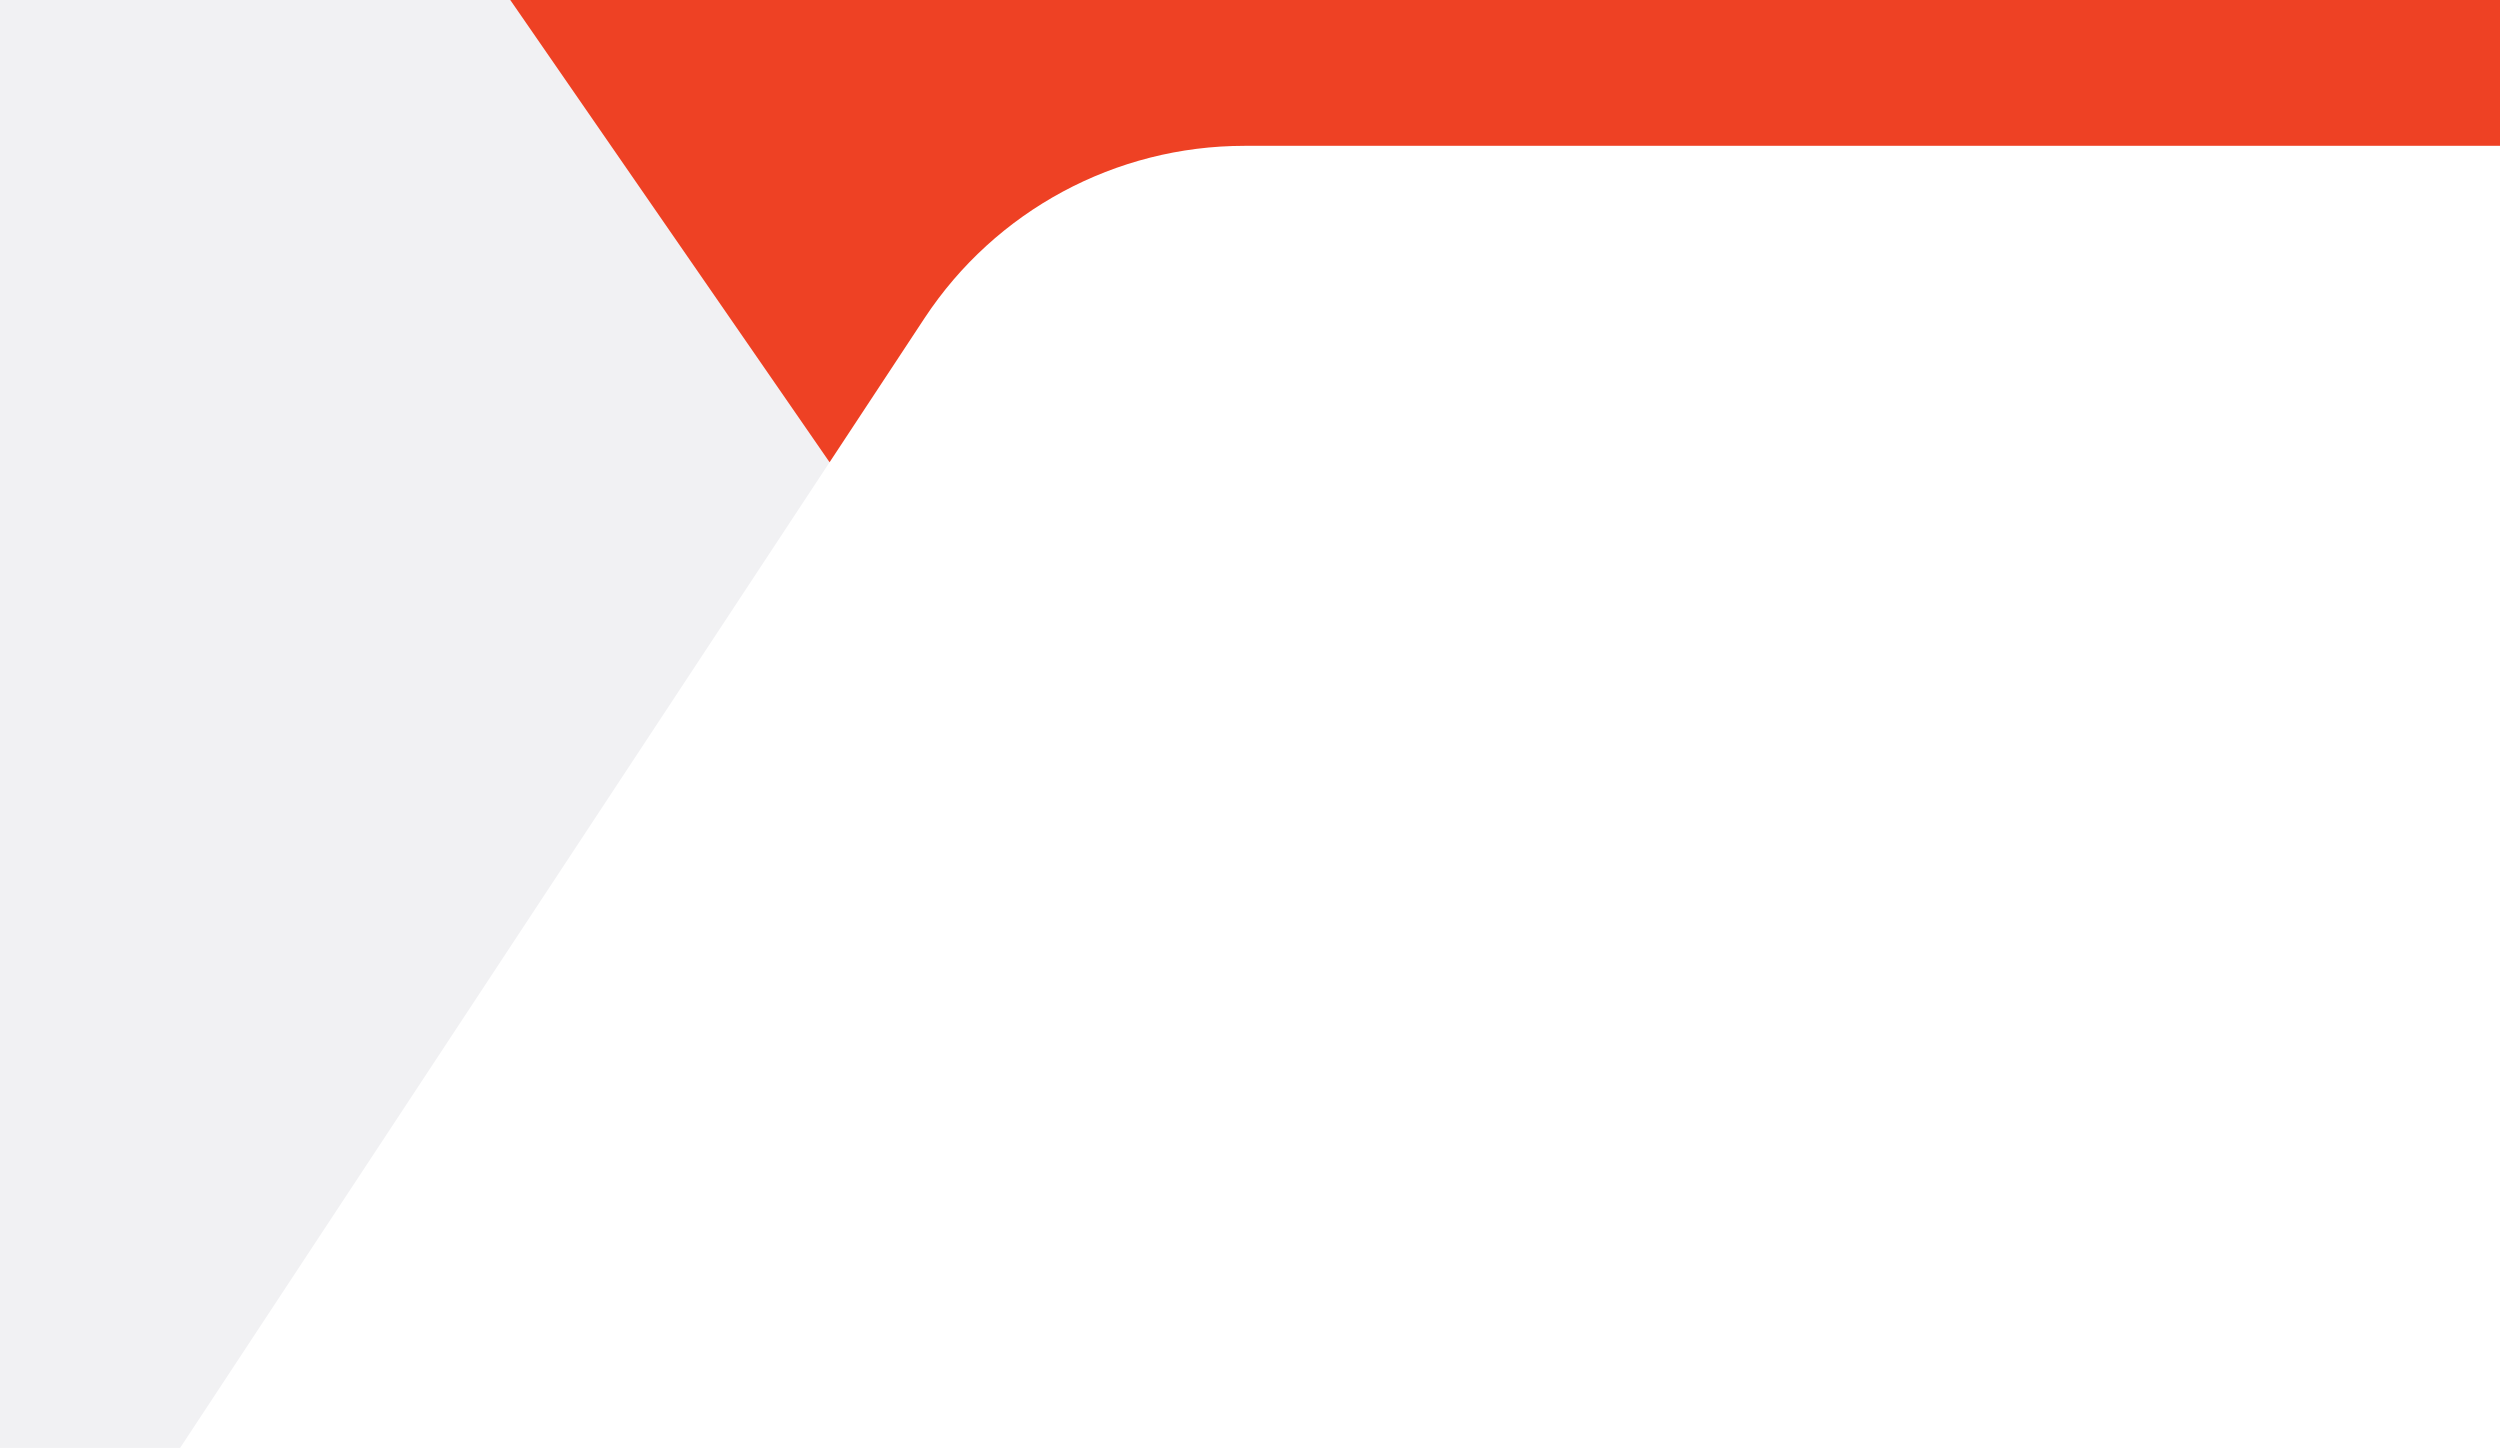
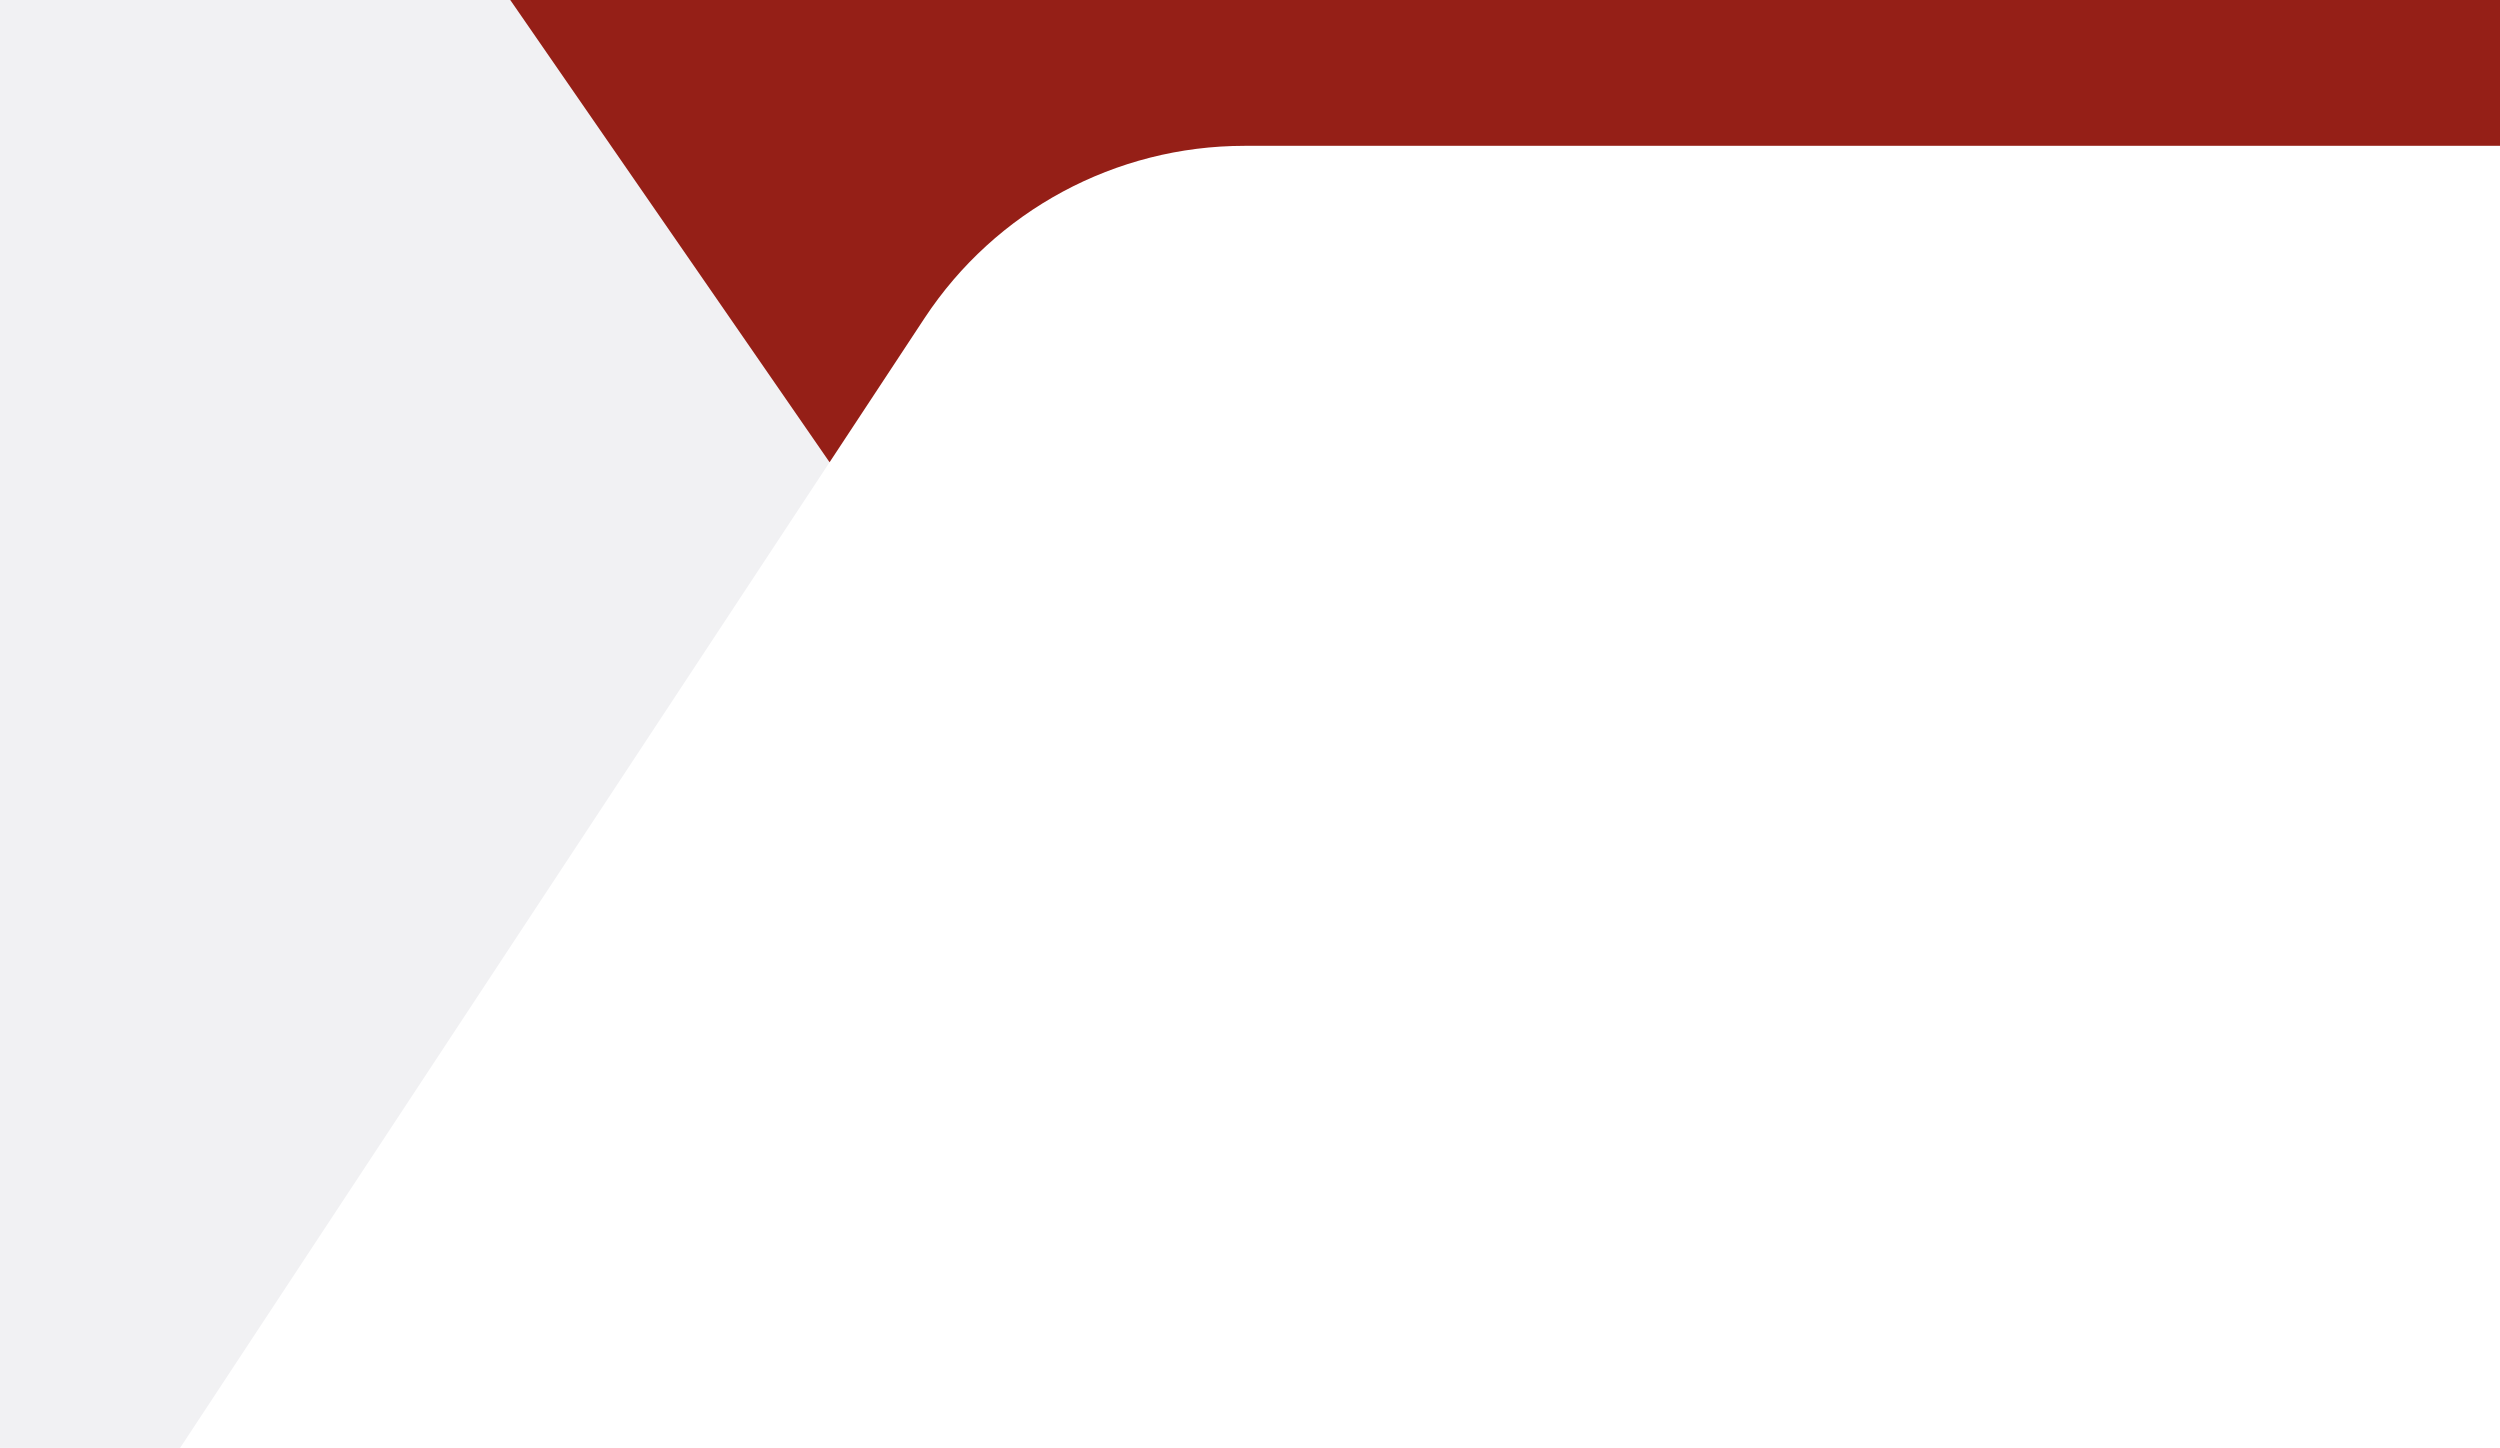
<svg xmlns="http://www.w3.org/2000/svg" width="1920" height="1112" viewBox="0 0 1920 1112" fill="none">
  <path d="M637.107 355.026L138.306 1112H0V0H391.867L637.107 355.026Z" fill="#F1F1F3" />
-   <path d="M637.108 355.026L710.029 244.362C764.436 161.777 856.772 112 955.785 112H1920L1920 0H391.867L637.108 355.026Z" fill="#EE4124" />
+   <path d="M637.108 355.026L710.029 244.362C764.436 161.777 856.772 112 955.785 112H1920L1920 0H391.867L637.108 355.026Z" fill="#951F17" />
</svg>
